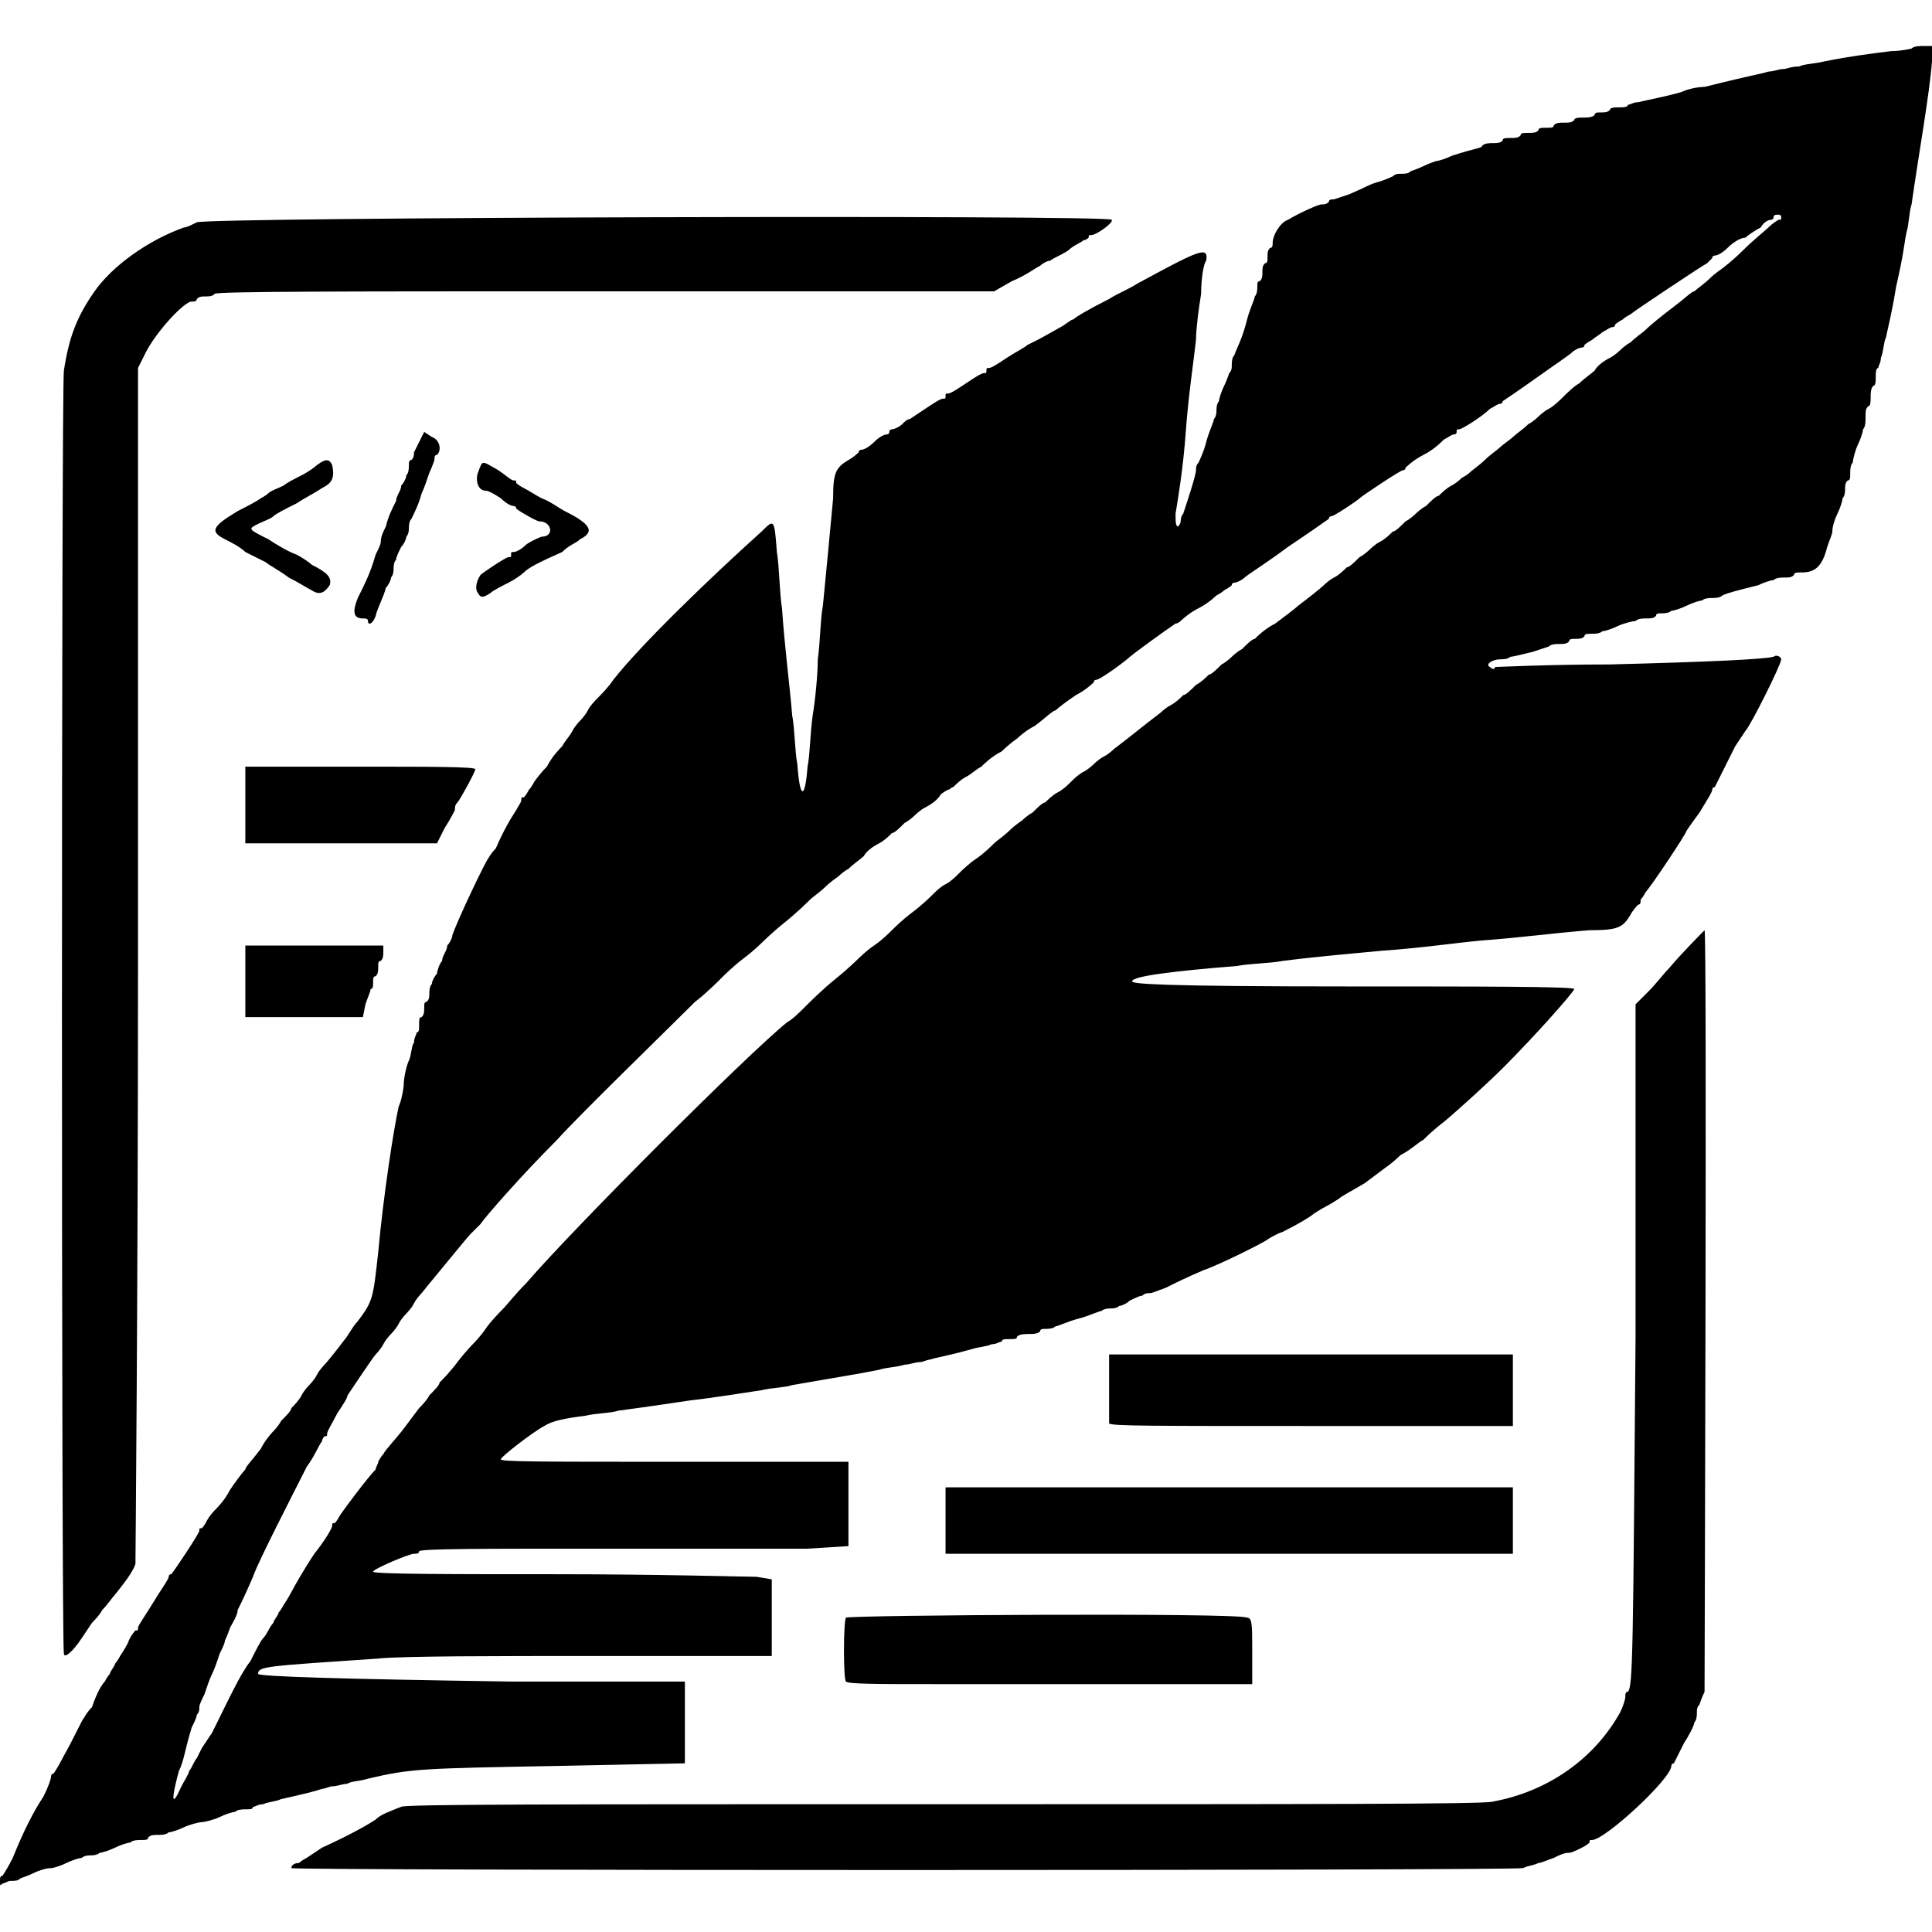
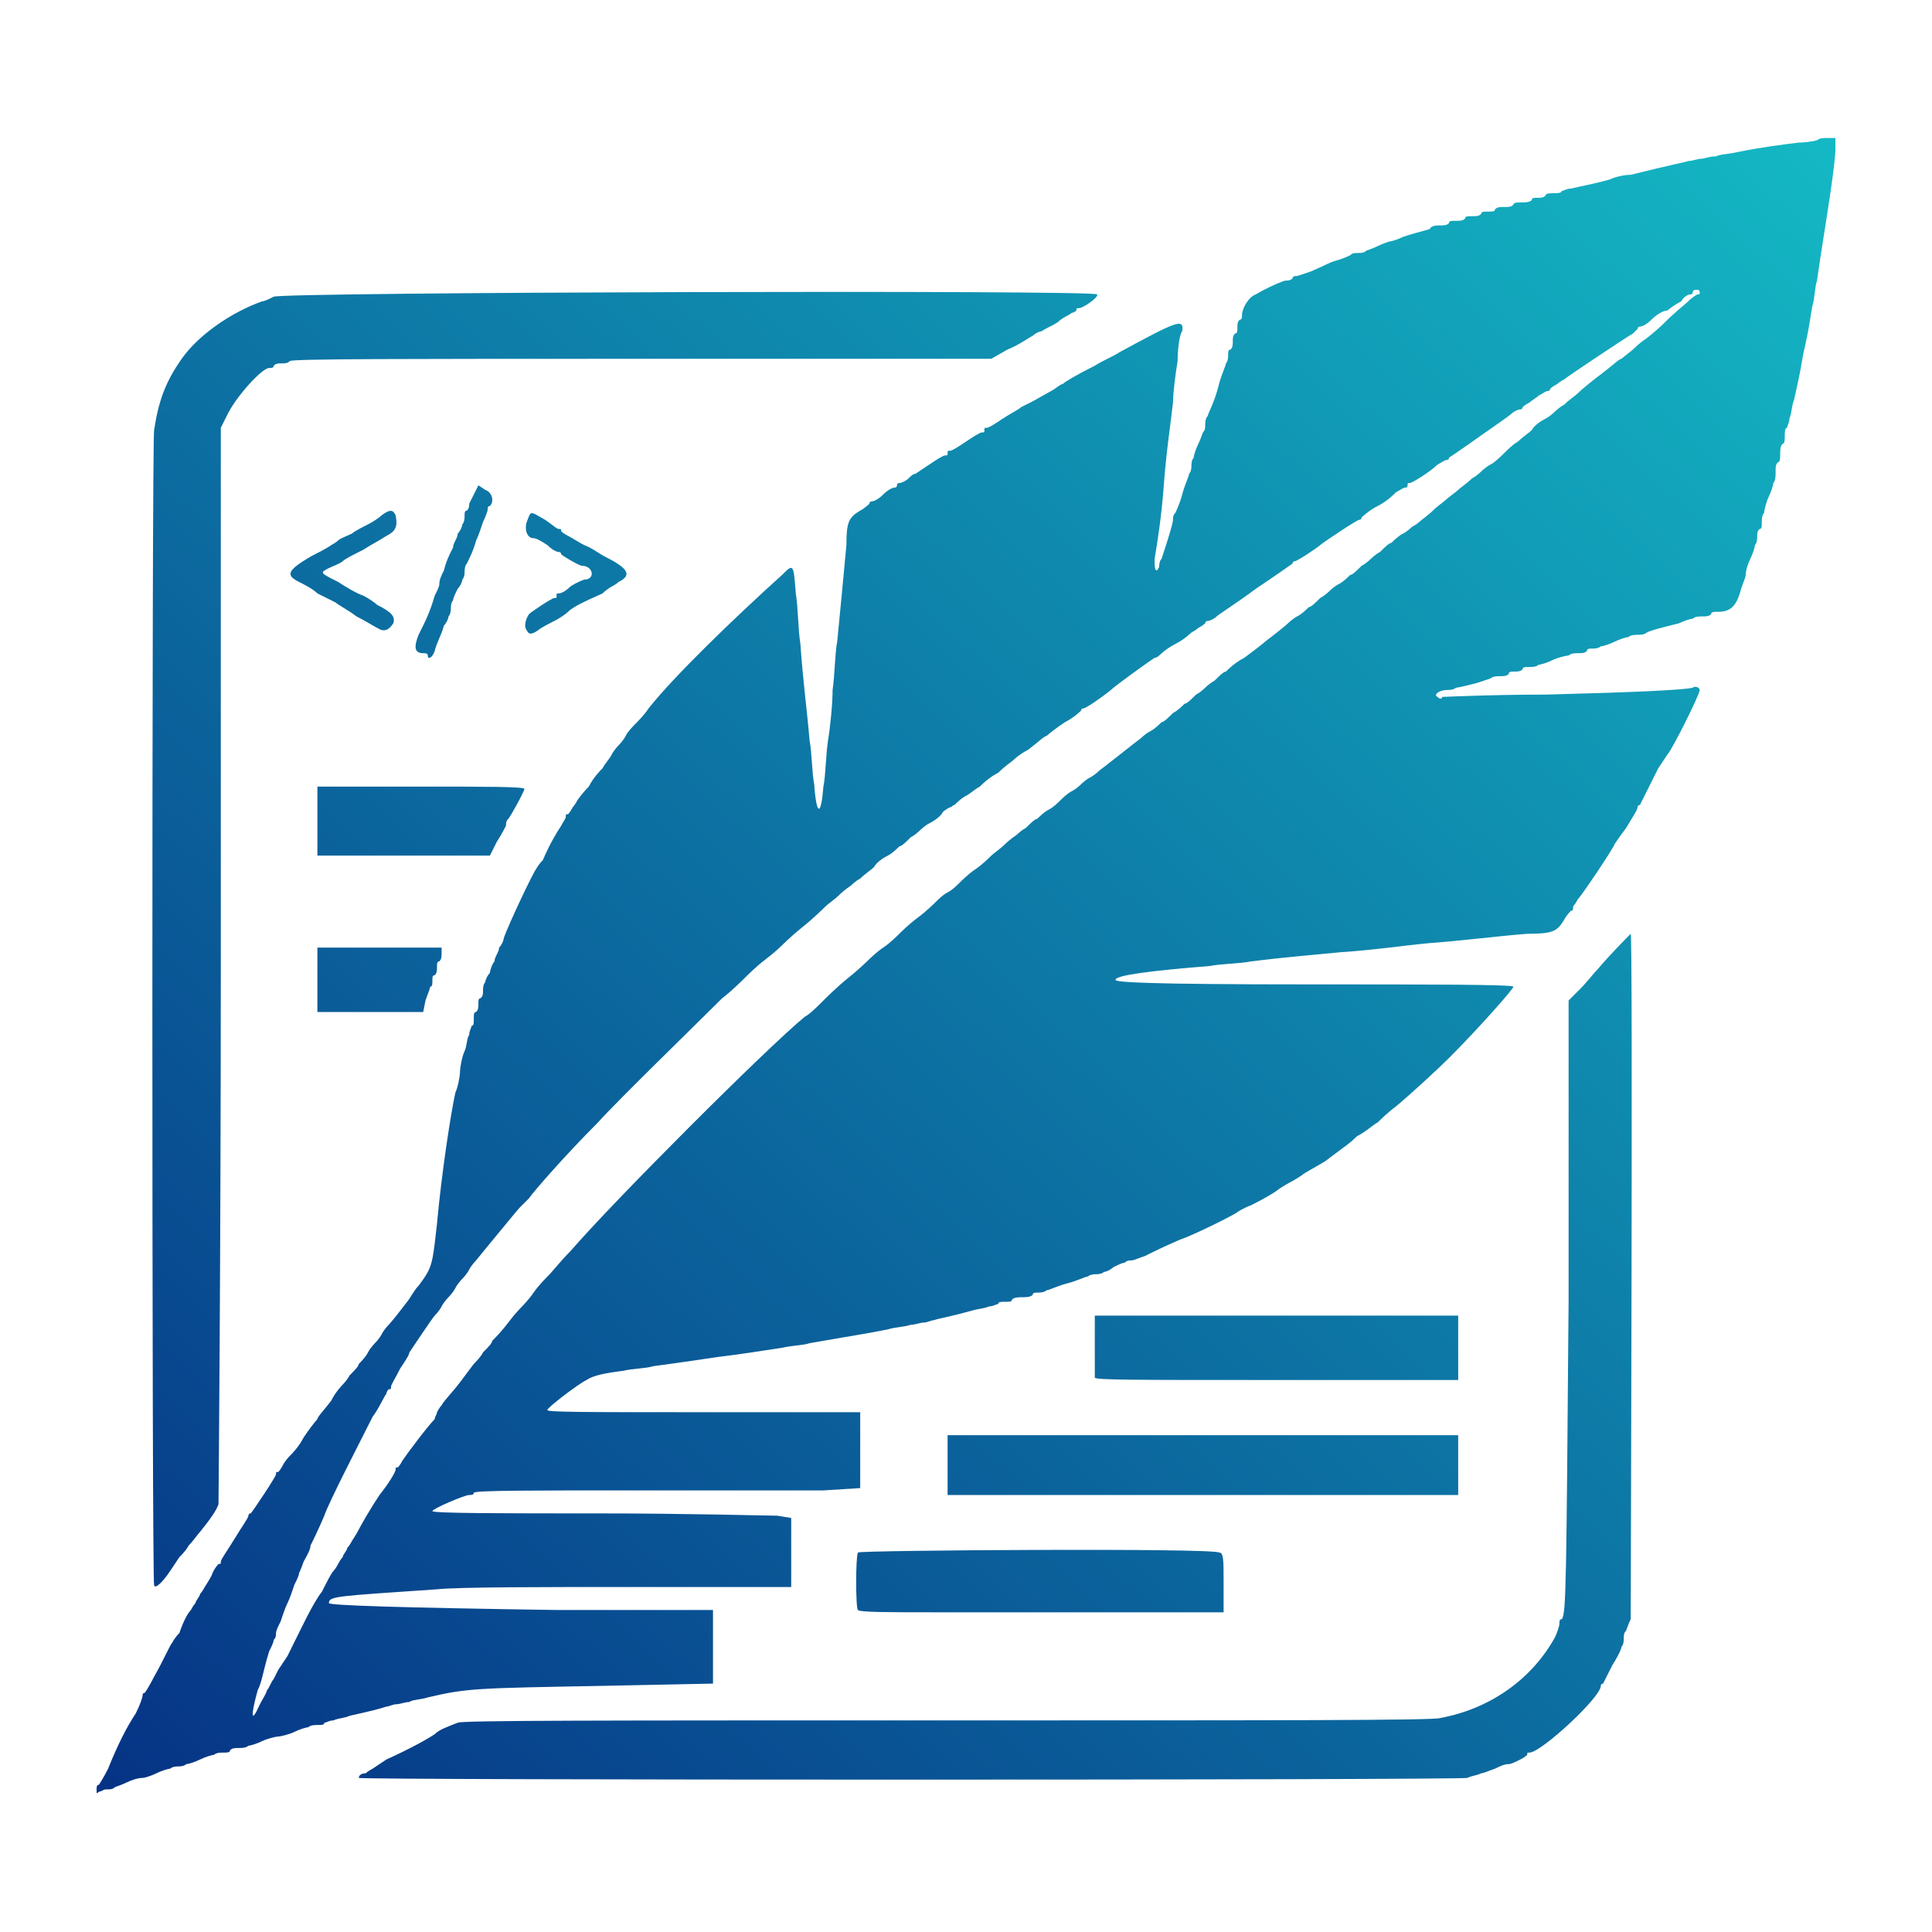
<svg xmlns="http://www.w3.org/2000/svg" width="40" height="40" viewBox="0 0 40 40">
-   <g transform="scale(0.05291005)">
-     <path fill="currentColor" fill-rule="evenodd" d="M0 736C0 735 0 734 1 734C1 734 3 731 5 727C9 717 13 709 17 703C19 699 20 696 20 695C20 695 20 694 21 694C21 694 23 691 25 687C29 680 32 673 33 672C33 672 34 670 36 668C38 662 40 659 41 658C41 658 42 656 43 655C43 654 45 652 45 651C46 650 47 648 47 648C47 648 49 645 50 643C51 640 53 638 53 638C54 638 54 638 54 637C54 636 57 632 60 627C63 622 66 618 66 617C66 617 66 616 67 616C68 615 78 600 78 599C78 598 78 598 79 598C79 598 80 597 81 595C82 593 84 591 84 591C85 590 88 587 90 583C92 580 95 576 96 575C96 574 99 571 102 567C104 563 107 560 107 560C107 560 109 558 110 556C112 554 114 552 114 551C115 550 117 548 118 546C119 544 121 542 121 542C121 542 123 540 124 538C125 536 127 534 127 534C128 533 132 528 135 524C136 523 138 519 140 517C146 509 146 508 148 490C150 468 154 442 156 433C157 431 158 426 158 424C158 422 159 417 160 415C161 413 161 409 162 408C162 406 163 405 163 404C164 404 164 403 164 401C164 399 164 398 165 398C166 397 166 396 166 394C166 393 166 392 167 392C168 391 168 390 168 389C168 388 168 386 169 385C169 384 170 382 171 381C171 380 172 377 173 376C173 374 175 372 175 370C176 369 177 367 177 366C179 360 190 337 191 336C191 336 192 334 194 332C197 325 200 320 202 317C203 315 204 314 204 313C204 312 204 312 205 312C205 312 206 311 207 309C208 308 209 306 209 306C209 306 211 303 214 300C216 296 219 293 220 292C221 290 223 288 224 286C225 284 227 282 227 282C227 282 229 280 230 278C231 276 233 274 234 273C235 272 238 269 240 266C251 252 278 226 298 208C303 203 303 203 304 216C305 222 305 232 306 238C307 253 309 268 310 280C311 285 311 294 312 299C313 313 315 313 316 300C317 295 317 287 318 280C319 274 320 264 320 258C321 251 321 242 322 237C323 227 325 206 326 195C326 185 327 183 332 180C334 179 336 177 336 177C336 176 337 176 337 176C338 176 340 175 342 173C344 171 346 170 347 170C347 170 348 170 348 169C348 168 349 168 349 168C350 168 352 167 353 166C354 165 355 164 356 164C356 164 359 162 362 160C365 158 368 156 369 156C370 156 370 156 370 155C370 154 370 154 371 154C372 154 375 152 378 150C381 148 384 146 385 146C386 146 386 146 386 145C386 144 386 144 387 144C388 144 391 142 394 140C397 138 401 136 402 135C404 134 406 133 406 133C406 133 408 132 415 128C417 127 419 125 420 125C421 124 426 121 434 117C437 115 442 113 445 111C469 98 473 96 472 102C471 103 470 109 470 115C469 121 468 129 468 133C467 142 465 155 464 169C463 183 461 195 460 201C460 204 460 206 461 206C461 206 462 205 462 204C462 204 462 202 463 201C464 198 468 186 468 184C468 183 468 182 469 181C469 181 471 177 472 173C473 169 475 165 475 164C476 163 476 161 476 161C476 160 476 158 477 157C477 156 478 153 479 151C480 149 481 146 481 146C482 145 482 144 482 143C482 142 482 140 483 139C484 136 486 133 488 125C489 121 491 117 491 116C492 115 492 113 492 112C492 111 492 110 493 110C494 109 494 108 494 106C494 105 494 104 495 103C496 103 496 102 496 100C496 99 496 98 497 97C498 97 498 96 498 95C498 92 501 87 504 86C509 83 516 80 517 80C518 80 519 80 520 79C520 78 521 78 522 78C522 78 525 77 528 76C535 73 536 72 540 71C543 70 545 69 545 69C546 68 547 68 548 68C550 68 551 68 552 67C552 67 555 66 557 65C559 64 562 63 562 63C563 63 566 62 568 61C577 58 580 58 580 57C581 56 583 56 584 56C586 56 587 56 588 55C588 54 589 54 591 54C593 54 594 54 595 53C595 52 596 52 598 52C600 52 601 52 602 51C602 50 603 50 605 50C607 50 608 50 608 49C609 48 610 48 612 48C614 48 615 48 616 47C616 46 618 46 620 46C621 46 623 46 624 45C624 44 625 44 626 44C628 44 629 44 630 43C630 42 632 42 634 42C635 42 637 42 637 41C638 41 639 40 641 40C645 39 651 38 658 36C660 35 664 34 667 34C687 29 689 29 692 28C694 28 696 27 698 27C699 27 701 26 704 26C706 25 710 25 714 24C724 22 732 21 740 20C744 20 748 19 748 19C749 18 751 18 753 18L756 18L756 24C755 37 751 59 748 80C747 83 747 88 746 91C745 96 745 99 742 112C740 124 739 127 738 132C737 134 737 138 736 140C736 142 735 143 735 144C734 144 734 146 734 147C734 149 734 151 733 151C732 152 732 154 732 155C732 157 732 159 731 159C730 160 730 161 730 163C730 165 730 167 729 168C729 169 728 172 727 174C726 176 725 180 725 181C724 182 724 184 724 185C724 187 724 188 723 188C722 189 722 190 722 191C722 192 722 194 721 195C721 196 720 199 719 201C718 203 717 206 717 208C717 209 716 211 715 214C713 222 710 224 705 224C703 224 702 224 702 225C701 226 700 226 698 226C697 226 695 226 694 227C693 227 690 228 688 229C680 231 676 232 674 233C673 234 671 234 670 234C669 234 667 234 666 235C665 235 662 236 660 237C658 238 655 239 654 239C653 240 651 240 650 240C649 240 648 240 648 241C647 242 646 242 644 242C643 242 641 242 640 243C639 243 635 244 633 245C631 246 628 247 627 247C626 248 624 248 623 248C621 248 620 248 620 249C619 250 618 250 616 250C615 250 614 250 614 251C613 252 612 252 610 252C609 252 607 252 606 253C606 253 603 254 600 255C596 256 592 257 591 257C590 258 588 258 587 258C584 258 581 260 583 261C584 262 585 262 585 261C586 261 606 260 630 260C669 259 690 258 694 257C695 256 697 257 697 258C697 260 685 284 683 286C683 286 681 289 679 292C673 304 671 308 671 308C670 308 670 309 670 309C670 310 668 313 665 318C662 322 660 325 660 325C660 326 646 347 644 349C644 349 643 351 642 352C642 353 642 354 641 354C641 354 639 356 638 358C635 363 633 364 622 364C609 365 594 367 580 368C569 369 556 371 541 372C531 373 518 374 502 376C497 377 489 377 484 378C459 380 443 382 443 384C443 385 453 386 530 386C577 386 616 386 616 387C616 388 601 405 588 418C583 423 571 434 565 439C561 442 558 445 557 446C555 447 552 450 548 452C545 455 542 457 542 457C542 457 538 460 534 463C529 466 525 468 524 469C524 469 521 471 519 472C517 473 514 475 514 475C513 476 508 479 502 482C499 483 496 485 496 485C495 486 477 495 471 497C464 500 460 502 456 504C453 505 451 506 450 506C449 506 448 506 447 507C446 507 444 508 442 509C441 510 439 511 438 511C437 512 435 512 435 512C434 512 432 512 431 513C430 513 426 515 422 516C418 517 414 519 413 519C412 520 410 520 409 520C408 520 407 520 407 521C406 522 404 522 403 522C401 522 399 522 398 523C398 524 397 524 395 524C393 524 392 524 392 525C391 525 390 526 388 526C386 527 383 527 380 528C369 531 367 531 364 532C363 532 361 533 360 533C358 533 356 534 354 534C351 535 347 535 344 536C334 538 327 539 310 542C307 543 302 543 298 544C291 545 279 547 270 548C263 549 257 550 242 552C239 553 233 553 229 554C221 555 216 556 213 558C209 560 196 570 196 571C195 572 212 572 263 572L332 572L332 589L332 605L316 606C308 606 271 606 233 606C190 606 165 606 164 607C164 608 163 608 162 608C160 608 146 614 146 615C146 616 178 616 218 616C257 616 292 617 296 617L302 618L302 633L302 648L233 648C195 648 157 648 148 649C104 652 101 652 101 655C101 656 132 657 200 658L268 658L268 674L268 690L219 691C165 692 161 692 144 696C141 697 137 697 136 698C134 698 132 699 130 699C129 699 127 700 126 700C123 701 119 702 110 704C108 705 105 705 103 706C101 706 100 707 99 707C99 708 98 708 96 708C95 708 93 708 92 709C91 709 88 710 86 711C84 712 80 713 79 713C78 713 74 714 72 715C70 716 67 717 66 717C65 718 63 718 62 718C60 718 59 718 58 719C58 720 57 720 55 720C54 720 52 720 51 721C50 721 47 722 45 723C43 724 40 725 39 725C38 726 36 726 36 726C35 726 33 726 32 727C31 727 28 728 26 729C24 730 21 731 20 731C18 731 15 732 13 733C11 734 8 735 8 735C7 736 6 736 4 736C3 736 2 737 1 737C0 738 0 738 0 736ZM114 731C114 730 115 729 117 729C118 728 120 727 120 727C120 727 123 725 126 723C137 718 144 714 147 712C149 710 152 709 157 707C159 706 217 706 369 706C514 706 581 706 584 705C606 701 624 688 634 670C635 668 636 665 636 664C636 663 636 662 637 662C639 660 639 646 640 523L640 393L645 388C648 385 651 381 653 379C658 373 667 364 667 364C668 364 667 656 667 662C666 664 665 667 665 667C664 668 664 669 664 670C664 671 664 673 663 674C663 675 661 679 659 682C657 686 655 690 655 690C654 690 654 691 654 691C654 696 628 720 623 720C622 720 622 720 622 721C622 721 621 722 619 723C617 724 615 725 614 725C612 725 610 726 608 727C605 728 603 729 602 729C600 730 598 730 596 731C590 732 114 732 114 731ZM71 699C72 697 74 694 74 693C75 692 76 689 77 688C78 686 79 684 79 684C79 684 81 681 83 678C89 666 94 655 98 650C100 646 102 642 103 641C104 640 105 638 105 638C105 638 106 636 107 635C107 634 109 632 109 631C110 630 111 628 111 628C111 628 113 625 114 623C115 621 119 614 123 608C127 603 130 598 130 597C130 596 130 596 131 596C131 596 132 595 133 593C135 590 144 578 147 575C147 574 148 573 148 572C148 572 149 570 150 569C151 567 155 563 158 559C161 555 164 551 164 551C165 550 167 548 168 546C170 544 172 542 172 541C173 540 176 537 179 533C182 529 185 526 185 526C185 526 188 523 190 520C192 517 196 513 197 512C198 511 202 506 206 502C225 480 292 413 308 400C310 399 313 396 315 394C317 392 322 387 327 383C332 379 336 375 336 375C336 375 339 372 342 370C345 368 348 365 349 364C350 363 353 360 357 357C361 354 364 351 365 350C366 349 368 347 370 346C372 345 374 343 375 342C376 341 379 338 382 336C385 334 388 331 389 330C390 329 393 327 395 325C397 323 400 321 400 321C400 321 402 319 404 318C406 316 408 314 409 314C410 313 412 311 414 310C416 309 418 307 419 306C420 305 422 303 424 302C426 301 428 299 428 299C428 299 430 297 432 296C434 295 436 293 436 293C436 293 440 290 445 286C450 282 454 279 454 279C454 279 456 277 458 276C460 275 462 273 463 272C464 272 466 270 468 268C470 267 472 265 473 264C474 264 476 262 478 260C480 259 482 257 482 257C482 257 484 255 486 254C488 252 490 250 491 250C492 249 495 246 499 244C503 241 507 238 508 237C512 234 517 230 518 229C518 229 520 227 522 226C524 225 526 223 527 222C528 222 530 220 532 218C534 217 536 215 536 215C536 215 538 213 540 212C542 211 544 209 545 208C546 208 548 206 550 204C552 203 554 201 554 201C554 201 556 199 558 198C560 196 562 194 563 194C564 193 566 191 568 190C570 189 572 187 572 187C572 187 574 186 575 185C576 184 579 182 581 180C583 178 586 176 587 175C588 174 591 172 592 171C593 170 596 168 598 166C600 165 602 163 602 163C602 163 604 161 606 160C608 159 611 156 612 155C613 154 616 151 618 150C620 148 623 146 624 145C625 143 628 141 630 140C632 139 634 137 634 137C634 137 636 135 638 134C640 132 643 130 644 129C646 127 651 123 655 120C659 117 662 114 663 114C664 113 667 111 669 109C671 107 674 105 674 105C674 105 678 102 682 98C686 94 691 90 692 89C694 87 696 86 696 86C697 86 697 86 697 85C697 84 696 84 696 84C695 84 694 84 694 85C694 86 693 86 693 86C692 86 690 87 689 89C687 90 684 92 683 93C681 93 678 95 676 97C674 99 672 100 671 100C671 100 670 100 670 101C670 101 669 102 668 103C666 104 639 122 638 123C638 123 636 124 635 125C633 126 632 127 632 127C632 128 631 128 631 128C630 128 629 129 627 130C626 131 624 132 623 133C621 134 620 135 620 135C620 136 619 136 619 136C618 136 616 137 615 138C614 139 608 143 601 148C594 153 588 157 588 157C588 158 587 158 587 158C586 158 585 159 583 160C580 163 572 168 571 168C570 168 570 168 570 169C570 170 569 170 569 170C568 170 567 171 565 172C564 173 561 176 557 178C553 180 550 183 550 183C550 184 549 184 549 184C548 184 533 194 532 195C531 196 522 202 521 202C521 202 520 202 520 203C520 203 513 208 504 214C496 220 488 225 487 226C486 227 484 228 483 228C483 228 482 228 482 229C482 229 481 230 479 231C478 232 476 233 476 233C476 233 473 236 469 238C465 240 462 243 462 243C462 243 461 244 460 244C457 246 443 256 441 258C436 262 430 266 429 266C429 266 428 266 428 267C428 267 425 270 421 272C418 274 414 277 413 278C412 278 409 281 405 284C401 286 398 289 398 289C398 289 395 291 392 294C388 296 385 299 384 300C382 301 380 303 378 304C376 305 374 307 373 308C372 308 372 309 371 309C371 309 369 310 368 311C367 313 364 315 362 316C360 317 358 319 358 319C358 319 356 321 354 322C352 324 350 326 349 326C348 327 346 329 344 330C342 331 339 333 338 335C337 336 334 338 332 340C330 341 328 343 328 343C328 343 325 345 323 347C321 349 318 351 317 352C316 353 312 357 307 361C302 365 298 369 298 369C298 369 295 372 291 375C287 378 283 382 282 383C281 384 276 389 272 392C262 402 226 437 218 446C204 460 190 476 188 479C187 480 185 482 184 483C183 484 179 489 174 495C169 501 165 506 165 506C165 506 163 508 162 510C161 512 159 514 159 514C159 514 157 516 156 518C155 520 153 522 153 522C153 522 151 524 150 526C149 528 147 530 147 530C146 531 136 546 136 546C136 547 134 550 132 553C130 557 128 560 128 561C128 562 128 562 127 562C127 562 126 563 126 564C125 565 123 570 120 574C115 584 101 611 99 617C96 624 94 628 93 630C93 632 91 635 90 637C89 640 88 642 88 642C88 643 87 645 86 647C85 650 84 653 83 655C82 657 81 660 80 663C79 665 78 667 78 668C78 669 78 670 77 671C77 672 76 674 75 676C72 686 72 689 70 693C67 704 67 708 71 699ZM331 658C330 657 330 635 331 633C332 632 485 631 488 633C490 633 490 636 490 646L490 659L444 659C419 659 383 659 365 659C344 659 332 659 331 658ZM25 647C24 645 24 151 25 145C27 132 30 124 37 114C44 104 58 94 72 89C73 89 75 88 77 87C81 85 434 84 435 86C436 87 429 92 427 92C426 92 426 92 426 93C426 93 425 94 424 94C423 95 420 96 418 98C415 100 412 101 411 102C410 102 408 103 407 104C405 105 401 108 396 110L389 114L236 114C136 114 84 114 84 115C83 116 82 116 80 116C79 116 78 116 77 117C77 118 76 118 75 118C72 118 61 130 57 138L54 144L54 377C54 508 53 611 53 612C52 615 49 619 45 624C44 625 42 628 40 630C39 632 37 634 36 635C36 635 34 638 32 641C28 647 25 649 25 647ZM370 595L370 582L481 582L592 582L592 595L592 608L481 608L370 608L370 595ZM434 557C434 556 434 550 434 543L434 530L513 530L592 530L592 544L592 558L513 558C450 558 435 558 434 557ZM96 384L96 370L123 370L150 370L150 372C150 374 150 375 149 376C148 376 148 377 148 378C148 380 148 381 147 382C146 382 146 383 146 384C146 386 146 387 145 387C145 388 144 390 143 393L142 398L119 398L96 398L96 384ZM96 315L96 300L141 300C168 300 186 300 186 301C186 302 180 313 179 314C178 315 178 316 178 317C178 317 176 321 174 324L171 330L133 330L96 330L96 315ZM144 243C144 242 143 242 142 242C138 242 138 239 140 234C143 228 145 224 147 217C148 215 149 213 149 212C149 210 150 208 151 206C152 202 153 200 155 196C155 194 157 192 157 190C158 189 159 187 159 186C160 185 160 183 160 182C160 181 160 180 161 180C162 179 162 178 162 177C162 177 163 175 164 173L166 169L169 171C172 172 173 176 171 178C170 178 170 179 170 180C170 180 169 183 168 185C167 188 166 191 165 193C164 197 162 201 161 203C160 204 160 206 160 207C160 207 160 209 159 210C159 211 158 213 157 214C156 216 155 218 155 219C154 220 154 222 154 223C154 223 154 225 153 226C153 227 152 229 151 230C150 234 148 237 147 241C146 244 144 245 144 243ZM187 232C186 231 186 228 188 225C189 224 198 218 199 218C200 218 200 218 200 217C200 216 200 216 201 216C202 216 204 215 206 213C209 211 212 210 212 210C217 210 216 204 211 204C210 204 203 200 202 199C202 198 201 198 201 198C200 198 198 197 196 195C193 193 191 192 190 192C187 192 186 188 187 185C189 180 188 180 195 184C198 186 200 188 201 188C202 188 202 188 202 189C202 189 203 190 205 191C207 192 210 194 212 195C215 196 219 199 221 200C231 205 233 208 227 211C226 212 224 213 224 213C224 213 222 214 220 216C211 220 207 222 205 224C204 225 201 227 199 228C197 229 193 231 192 232C189 234 188 234 187 232ZM122 231C120 230 117 228 113 226C109 223 105 221 104 220C102 219 98 217 96 216C94 214 90 212 88 211C82 208 83 206 93 200C101 196 102 195 102 195C102 195 104 194 105 193C106 192 109 191 111 190C112 189 116 187 118 186C120 185 123 183 124 182C128 179 129 180 130 182C131 187 130 189 126 191C123 193 119 195 116 197C112 199 108 201 107 202C106 203 103 204 101 205C97 207 97 207 105 211C108 213 113 216 116 217C118 218 121 220 122 221C128 224 130 226 129 229C127 232 125 233 122 231Z" />
+   <defs>
+     <linearGradient id="g" x1="0" y1="1" x2="1" y2="0">
+       <stop offset="0" stop-color="#063385" />
+       <stop offset="1" stop-color="#14B8C4" />
+     </linearGradient>
+   </defs>
+   <g transform="translate(2 2) scale(0.04761905)">
+     <path fill="url(#g)" fill-rule="evenodd" d="M0 736C0 735 0 734 1 734C1 734 3 731 5 727C9 717 13 709 17 703C19 699 20 696 20 695C20 695 20 694 21 694C21 694 23 691 25 687C29 680 32 673 33 672C33 672 34 670 36 668C38 662 40 659 41 658C41 658 42 656 43 655C43 654 45 652 45 651C46 650 47 648 47 648C47 648 49 645 50 643C51 640 53 638 53 638C54 638 54 638 54 637C54 636 57 632 60 627C63 622 66 618 66 617C66 617 66 616 67 616C68 615 78 600 78 599C78 598 78 598 79 598C79 598 80 597 81 595C82 593 84 591 84 591C85 590 88 587 90 583C92 580 95 576 96 575C96 574 99 571 102 567C104 563 107 560 107 560C107 560 109 558 110 556C112 554 114 552 114 551C115 550 117 548 118 546C119 544 121 542 121 542C121 542 123 540 124 538C125 536 127 534 127 534C128 533 132 528 135 524C136 523 138 519 140 517C146 509 146 508 148 490C150 468 154 442 156 433C157 431 158 426 158 424C158 422 159 417 160 415C161 413 161 409 162 408C162 406 163 405 163 404C164 404 164 403 164 401C164 399 164 398 165 398C166 397 166 396 166 394C166 393 166 392 167 392C168 391 168 390 168 389C168 388 168 386 169 385C169 384 170 382 171 381C171 380 172 377 173 376C173 374 175 372 175 370C176 369 177 367 177 366C179 360 190 337 191 336C191 336 192 334 194 332C197 325 200 320 202 317C203 315 204 314 204 313C204 312 204 312 205 312C205 312 206 311 207 309C208 308 209 306 209 306C209 306 211 303 214 300C216 296 219 293 220 292C221 290 223 288 224 286C225 284 227 282 227 282C227 282 229 280 230 278C231 276 233 274 234 273C235 272 238 269 240 266C251 252 278 226 298 208C303 203 303 203 304 216C305 222 305 232 306 238C307 253 309 268 310 280C311 285 311 294 312 299C313 313 315 313 316 300C317 295 317 287 318 280C319 274 320 264 320 258C321 251 321 242 322 237C323 227 325 206 326 195C326 185 327 183 332 180C334 179 336 177 336 177C336 176 337 176 337 176C338 176 340 175 342 173C344 171 346 170 347 170C347 170 348 170 348 169C348 168 349 168 349 168C350 168 352 167 353 166C354 165 355 164 356 164C356 164 359 162 362 160C365 158 368 156 369 156C370 156 370 156 370 155C370 154 370 154 371 154C372 154 375 152 378 150C381 148 384 146 385 146C386 146 386 146 386 145C386 144 386 144 387 144C388 144 391 142 394 140C397 138 401 136 402 135C404 134 406 133 406 133C406 133 408 132 415 128C417 127 419 125 420 125C421 124 426 121 434 117C437 115 442 113 445 111C469 98 473 96 472 102C471 103 470 109 470 115C469 121 468 129 468 133C467 142 465 155 464 169C463 183 461 195 460 201C460 204 460 206 461 206C461 206 462 205 462 204C462 204 462 202 463 201C464 198 468 186 468 184C468 183 468 182 469 181C469 181 471 177 472 173C473 169 475 165 475 164C476 163 476 161 476 161C476 160 476 158 477 157C477 156 478 153 479 151C480 149 481 146 481 146C482 145 482 144 482 143C482 142 482 140 483 139C484 136 486 133 488 125C489 121 491 117 491 116C492 115 492 113 492 112C492 111 492 110 493 110C494 109 494 108 494 106C494 105 494 104 495 103C496 103 496 102 496 100C496 99 496 98 497 97C498 97 498 96 498 95C498 92 501 87 504 86C509 83 516 80 517 80C518 80 519 80 520 79C520 78 521 78 522 78C522 78 525 77 528 76C535 73 536 72 540 71C543 70 545 69 545 69C546 68 547 68 548 68C550 68 551 68 552 67C552 67 555 66 557 65C559 64 562 63 562 63C563 63 566 62 568 61C577 58 580 58 580 57C581 56 583 56 584 56C586 56 587 56 588 55C588 54 589 54 591 54C593 54 594 54 595 53C595 52 596 52 598 52C600 52 601 52 602 51C602 50 603 50 605 50C607 50 608 50 608 49C609 48 610 48 612 48C614 48 615 48 616 47C616 46 618 46 620 46C621 46 623 46 624 45C624 44 625 44 626 44C628 44 629 44 630 43C630 42 632 42 634 42C635 42 637 42 637 41C638 41 639 40 641 40C645 39 651 38 658 36C660 35 664 34 667 34C687 29 689 29 692 28C694 28 696 27 698 27C699 27 701 26 704 26C706 25 710 25 714 24C724 22 732 21 740 20C744 20 748 19 748 19C749 18 751 18 753 18L756 18L756 24C755 37 751 59 748 80C747 83 747 88 746 91C745 96 745 99 742 112C740 124 739 127 738 132C737 134 737 138 736 140C736 142 735 143 735 144C734 144 734 146 734 147C734 149 734 151 733 151C732 152 732 154 732 155C732 157 732 159 731 159C730 160 730 161 730 163C730 165 730 167 729 168C729 169 728 172 727 174C726 176 725 180 725 181C724 182 724 184 724 185C724 187 724 188 723 188C722 189 722 190 722 191C722 192 722 194 721 195C721 196 720 199 719 201C718 203 717 206 717 208C717 209 716 211 715 214C713 222 710 224 705 224C703 224 702 224 702 225C701 226 700 226 698 226C697 226 695 226 694 227C693 227 690 228 688 229C680 231 676 232 674 233C673 234 671 234 670 234C669 234 667 234 666 235C665 235 662 236 660 237C658 238 655 239 654 239C653 240 651 240 650 240C649 240 648 240 648 241C647 242 646 242 644 242C643 242 641 242 640 243C639 243 635 244 633 245C631 246 628 247 627 247C626 248 624 248 623 248C621 248 620 248 620 249C619 250 618 250 616 250C615 250 614 250 614 251C613 252 612 252 610 252C609 252 607 252 606 253C606 253 603 254 600 255C596 256 592 257 591 257C590 258 588 258 587 258C584 258 581 260 583 261C584 262 585 262 585 261C586 261 606 260 630 260C669 259 690 258 694 257C695 256 697 257 697 258C697 260 685 284 683 286C683 286 681 289 679 292C673 304 671 308 671 308C670 308 670 309 670 309C670 310 668 313 665 318C662 322 660 325 660 325C660 326 646 347 644 349C644 349 643 351 642 352C642 353 642 354 641 354C641 354 639 356 638 358C635 363 633 364 622 364C609 365 594 367 580 368C569 369 556 371 541 372C531 373 518 374 502 376C497 377 489 377 484 378C459 380 443 382 443 384C443 385 453 386 530 386C577 386 616 386 616 387C616 388 601 405 588 418C583 423 571 434 565 439C561 442 558 445 557 446C555 447 552 450 548 452C545 455 542 457 542 457C542 457 538 460 534 463C529 466 525 468 524 469C524 469 521 471 519 472C517 473 514 475 514 475C513 476 508 479 502 482C499 483 496 485 496 485C495 486 477 495 471 497C464 500 460 502 456 504C453 505 451 506 450 506C449 506 448 506 447 507C446 507 444 508 442 509C441 510 439 511 438 511C437 512 435 512 435 512C434 512 432 512 431 513C430 513 426 515 422 516C418 517 414 519 413 519C412 520 410 520 409 520C408 520 407 520 407 521C406 522 404 522 403 522C401 522 399 522 398 523C398 524 397 524 395 524C393 524 392 524 392 525C391 525 390 526 388 526C386 527 383 527 380 528C369 531 367 531 364 532C363 532 361 533 360 533C358 533 356 534 354 534C351 535 347 535 344 536C334 538 327 539 310 542C307 543 302 543 298 544C291 545 279 547 270 548C263 549 257 550 242 552C239 553 233 553 229 554C221 555 216 556 213 558C209 560 196 570 196 571C195 572 212 572 263 572L332 572L332 589L332 605L316 606C308 606 271 606 233 606C190 606 165 606 164 607C164 608 163 608 162 608C160 608 146 614 146 615C146 616 178 616 218 616C257 616 292 617 296 617L302 618L302 633L302 648L233 648C195 648 157 648 148 649C104 652 101 652 101 655C101 656 132 657 200 658L268 658L268 674L268 690L219 691C165 692 161 692 144 696C141 697 137 697 136 698C134 698 132 699 130 699C129 699 127 700 126 700C123 701 119 702 110 704C108 705 105 705 103 706C101 706 100 707 99 707C99 708 98 708 96 708C95 708 93 708 92 709C91 709 88 710 86 711C84 712 80 713 79 713C78 713 74 714 72 715C70 716 67 717 66 717C65 718 63 718 62 718C60 718 59 718 58 719C58 720 57 720 55 720C54 720 52 720 51 721C50 721 47 722 45 723C43 724 40 725 39 725C38 726 36 726 36 726C35 726 33 726 32 727C31 727 28 728 26 729C24 730 21 731 20 731C18 731 15 732 13 733C11 734 8 735 8 735C7 736 6 736 4 736C3 736 2 737 1 737C0 738 0 738 0 736ZM114 731C114 730 115 729 117 729C118 728 120 727 120 727C120 727 123 725 126 723C137 718 144 714 147 712C149 710 152 709 157 707C159 706 217 706 369 706C514 706 581 706 584 705C606 701 624 688 634 670C635 668 636 665 636 664C636 663 636 662 637 662C639 660 639 646 640 523L640 393L645 388C648 385 651 381 653 379C658 373 667 364 667 364C668 364 667 656 667 662C666 664 665 667 665 667C664 668 664 669 664 670C664 671 664 673 663 674C663 675 661 679 659 682C657 686 655 690 655 690C654 690 654 691 654 691C654 696 628 720 623 720C622 720 622 720 622 721C622 721 621 722 619 723C617 724 615 725 614 725C612 725 610 726 608 727C605 728 603 729 602 729C600 730 598 730 596 731C590 732 114 732 114 731ZM71 699C72 697 74 694 74 693C75 692 76 689 77 688C78 686 79 684 79 684C79 684 81 681 83 678C89 666 94 655 98 650C100 646 102 642 103 641C104 640 105 638 105 638C105 638 106 636 107 635C107 634 109 632 109 631C110 630 111 628 111 628C111 628 113 625 114 623C115 621 119 614 123 608C127 603 130 598 130 597C130 596 130 596 131 596C131 596 132 595 133 593C135 590 144 578 147 575C147 574 148 573 148 572C148 572 149 570 150 569C151 567 155 563 158 559C161 555 164 551 164 551C165 550 167 548 168 546C170 544 172 542 172 541C173 540 176 537 179 533C182 529 185 526 185 526C185 526 188 523 190 520C192 517 196 513 197 512C198 511 202 506 206 502C225 480 292 413 308 400C310 399 313 396 315 394C317 392 322 387 327 383C332 379 336 375 336 375C336 375 339 372 342 370C345 368 348 365 349 364C350 363 353 360 357 357C361 354 364 351 365 350C366 349 368 347 370 346C372 345 374 343 375 342C376 341 379 338 382 336C385 334 388 331 389 330C390 329 393 327 395 325C397 323 400 321 400 321C400 321 402 319 404 318C406 316 408 314 409 314C410 313 412 311 414 310C416 309 418 307 419 306C420 305 422 303 424 302C426 301 428 299 428 299C428 299 430 297 432 296C434 295 436 293 436 293C436 293 440 290 445 286C450 282 454 279 454 279C454 279 456 277 458 276C460 275 462 273 463 272C464 272 466 270 468 268C470 267 472 265 473 264C474 264 476 262 478 260C480 259 482 257 482 257C482 257 484 255 486 254C488 252 490 250 491 250C492 249 495 246 499 244C503 241 507 238 508 237C512 234 517 230 518 229C518 229 520 227 522 226C524 225 526 223 527 222C528 222 530 220 532 218C534 217 536 215 536 215C536 215 538 213 540 212C542 211 544 209 545 208C546 208 548 206 550 204C552 203 554 201 554 201C554 201 556 199 558 198C560 196 562 194 563 194C564 193 566 191 568 190C570 189 572 187 572 187C572 187 574 186 575 185C576 184 579 182 581 180C583 178 586 176 587 175C588 174 591 172 592 171C593 170 596 168 598 166C600 165 602 163 602 163C602 163 604 161 606 160C608 159 611 156 612 155C613 154 616 151 618 150C620 148 623 146 624 145C625 143 628 141 630 140C632 139 634 137 634 137C634 137 636 135 638 134C640 132 643 130 644 129C646 127 651 123 655 120C659 117 662 114 663 114C664 113 667 111 669 109C671 107 674 105 674 105C674 105 678 102 682 98C686 94 691 90 692 89C694 87 696 86 696 86C697 86 697 86 697 85C697 84 696 84 696 84C695 84 694 84 694 85C694 86 693 86 693 86C692 86 690 87 689 89C687 90 684 92 683 93C681 93 678 95 676 97C674 99 672 100 671 100C671 100 670 100 670 101C670 101 669 102 668 103C666 104 639 122 638 123C638 123 636 124 635 125C633 126 632 127 632 127C632 128 631 128 631 128C630 128 629 129 627 130C626 131 624 132 623 133C621 134 620 135 620 135C620 136 619 136 619 136C618 136 616 137 615 138C614 139 608 143 601 148C594 153 588 157 588 157C588 158 587 158 587 158C586 158 585 159 583 160C580 163 572 168 571 168C570 168 570 168 570 169C570 170 569 170 569 170C568 170 567 171 565 172C564 173 561 176 557 178C553 180 550 183 550 183C550 184 549 184 549 184C548 184 533 194 532 195C531 196 522 202 521 202C521 202 520 202 520 203C520 203 513 208 504 214C496 220 488 225 487 226C486 227 484 228 483 228C483 228 482 228 482 229C482 229 481 230 479 231C478 232 476 233 476 233C476 233 473 236 469 238C465 240 462 243 462 243C462 243 461 244 460 244C457 246 443 256 441 258C436 262 430 266 429 266C429 266 428 266 428 267C428 267 425 270 421 272C418 274 414 277 413 278C412 278 409 281 405 284C401 286 398 289 398 289C398 289 395 291 392 294C388 296 385 299 384 300C382 301 380 303 378 304C376 305 374 307 373 308C372 308 372 309 371 309C371 309 369 310 368 311C367 313 364 315 362 316C360 317 358 319 358 319C358 319 356 321 354 322C352 324 350 326 349 326C348 327 346 329 344 330C342 331 339 333 338 335C337 336 334 338 332 340C330 341 328 343 328 343C328 343 325 345 323 347C321 349 318 351 317 352C316 353 312 357 307 361C302 365 298 369 298 369C298 369 295 372 291 375C287 378 283 382 282 383C281 384 276 389 272 392C262 402 226 437 218 446C204 460 190 476 188 479C187 480 185 482 184 483C183 484 179 489 174 495C169 501 165 506 165 506C165 506 163 508 162 510C161 512 159 514 159 514C159 514 157 516 156 518C155 520 153 522 153 522C153 522 151 524 150 526C149 528 147 530 147 530C146 531 136 546 136 546C136 547 134 550 132 553C130 557 128 560 128 561C128 562 128 562 127 562C127 562 126 563 126 564C125 565 123 570 120 574C115 584 101 611 99 617C96 624 94 628 93 630C93 632 91 635 90 637C89 640 88 642 88 642C88 643 87 645 86 647C85 650 84 653 83 655C82 657 81 660 80 663C79 665 78 667 78 668C78 669 78 670 77 671C77 672 76 674 75 676C72 686 72 689 70 693C67 704 67 708 71 699ZM331 658C330 657 330 635 331 633C332 632 485 631 488 633C490 633 490 636 490 646L490 659L444 659C419 659 383 659 365 659C344 659 332 659 331 658ZM25 647C24 645 24 151 25 145C27 132 30 124 37 114C44 104 58 94 72 89C73 89 75 88 77 87C81 85 434 84 435 86C436 87 429 92 427 92C426 92 426 92 426 93C426 93 425 94 424 94C423 95 420 96 418 98C415 100 412 101 411 102C410 102 408 103 407 104C405 105 401 108 396 110L389 114L236 114C136 114 84 114 84 115C83 116 82 116 80 116C79 116 78 116 77 117C77 118 76 118 75 118C72 118 61 130 57 138L54 144L54 377C54 508 53 611 53 612C52 615 49 619 45 624C44 625 42 628 40 630C39 632 37 634 36 635C36 635 34 638 32 641C28 647 25 649 25 647ZM370 595L370 582L481 582L592 582L592 595L592 608L481 608L370 608L370 595ZM434 557C434 556 434 550 434 543L434 530L513 530L592 530L592 544L592 558L513 558C450 558 435 558 434 557ZM96 384L96 370L123 370L150 370L150 372C150 374 150 375 149 376C148 376 148 377 148 378C148 380 148 381 147 382C146 382 146 383 146 384C146 386 146 387 145 387C145 388 144 390 143 393L142 398L119 398L96 398L96 384ZM96 315L96 300L141 300C168 300 186 300 186 301C186 302 180 313 179 314C178 315 178 316 178 317C178 317 176 321 174 324L171 330L133 330L96 330L96 315ZM144 243C144 242 143 242 142 242C138 242 138 239 140 234C143 228 145 224 147 217C148 215 149 213 149 212C149 210 150 208 151 206C152 202 153 200 155 196C155 194 157 192 157 190C158 189 159 187 159 186C160 185 160 183 160 182C160 181 160 180 161 180C162 179 162 178 162 177C162 177 163 175 164 173L166 169L169 171C172 172 173 176 171 178C170 178 170 179 170 180C170 180 169 183 168 185C167 188 166 191 165 193C164 197 162 201 161 203C160 204 160 206 160 207C160 207 160 209 159 210C159 211 158 213 157 214C156 216 155 218 155 219C154 220 154 222 154 223C154 223 154 225 153 226C153 227 152 229 151 230C150 234 148 237 147 241C146 244 144 245 144 243ZM187 232C186 231 186 228 188 225C189 224 198 218 199 218C200 218 200 218 200 217C200 216 200 216 201 216C202 216 204 215 206 213C209 211 212 210 212 210C217 210 216 204 211 204C210 204 203 200 202 199C202 198 201 198 201 198C200 198 198 197 196 195C193 193 191 192 190 192C187 192 186 188 187 185C189 180 188 180 195 184C198 186 200 188 201 188C202 188 202 188 202 189C202 189 203 190 205 191C207 192 210 194 212 195C215 196 219 199 221 200C231 205 233 208 227 211C226 212 224 213 224 213C224 213 222 214 220 216C211 220 207 222 205 224C204 225 201 227 199 228C197 229 193 231 192 232C189 234 188 234 187 232ZM122 231C120 230 117 228 113 226C109 223 105 221 104 220C102 219 98 217 96 216C94 214 90 212 88 211C82 208 83 206 93 200C101 196 102 195 102 195C102 195 104 194 105 193C106 192 109 191 111 190C112 189 116 187 118 186C120 185 123 183 124 182C128 179 129 180 130 182C131 187 130 189 126 191C123 193 119 195 116 197C112 199 108 201 107 202C106 203 103 204 101 205C97 207 97 207 105 211C108 213 113 216 116 217C118 218 121 220 122 221C128 224 130 226 129 229C127 232 125 233 122 231Z" />
  </g>
</svg>
